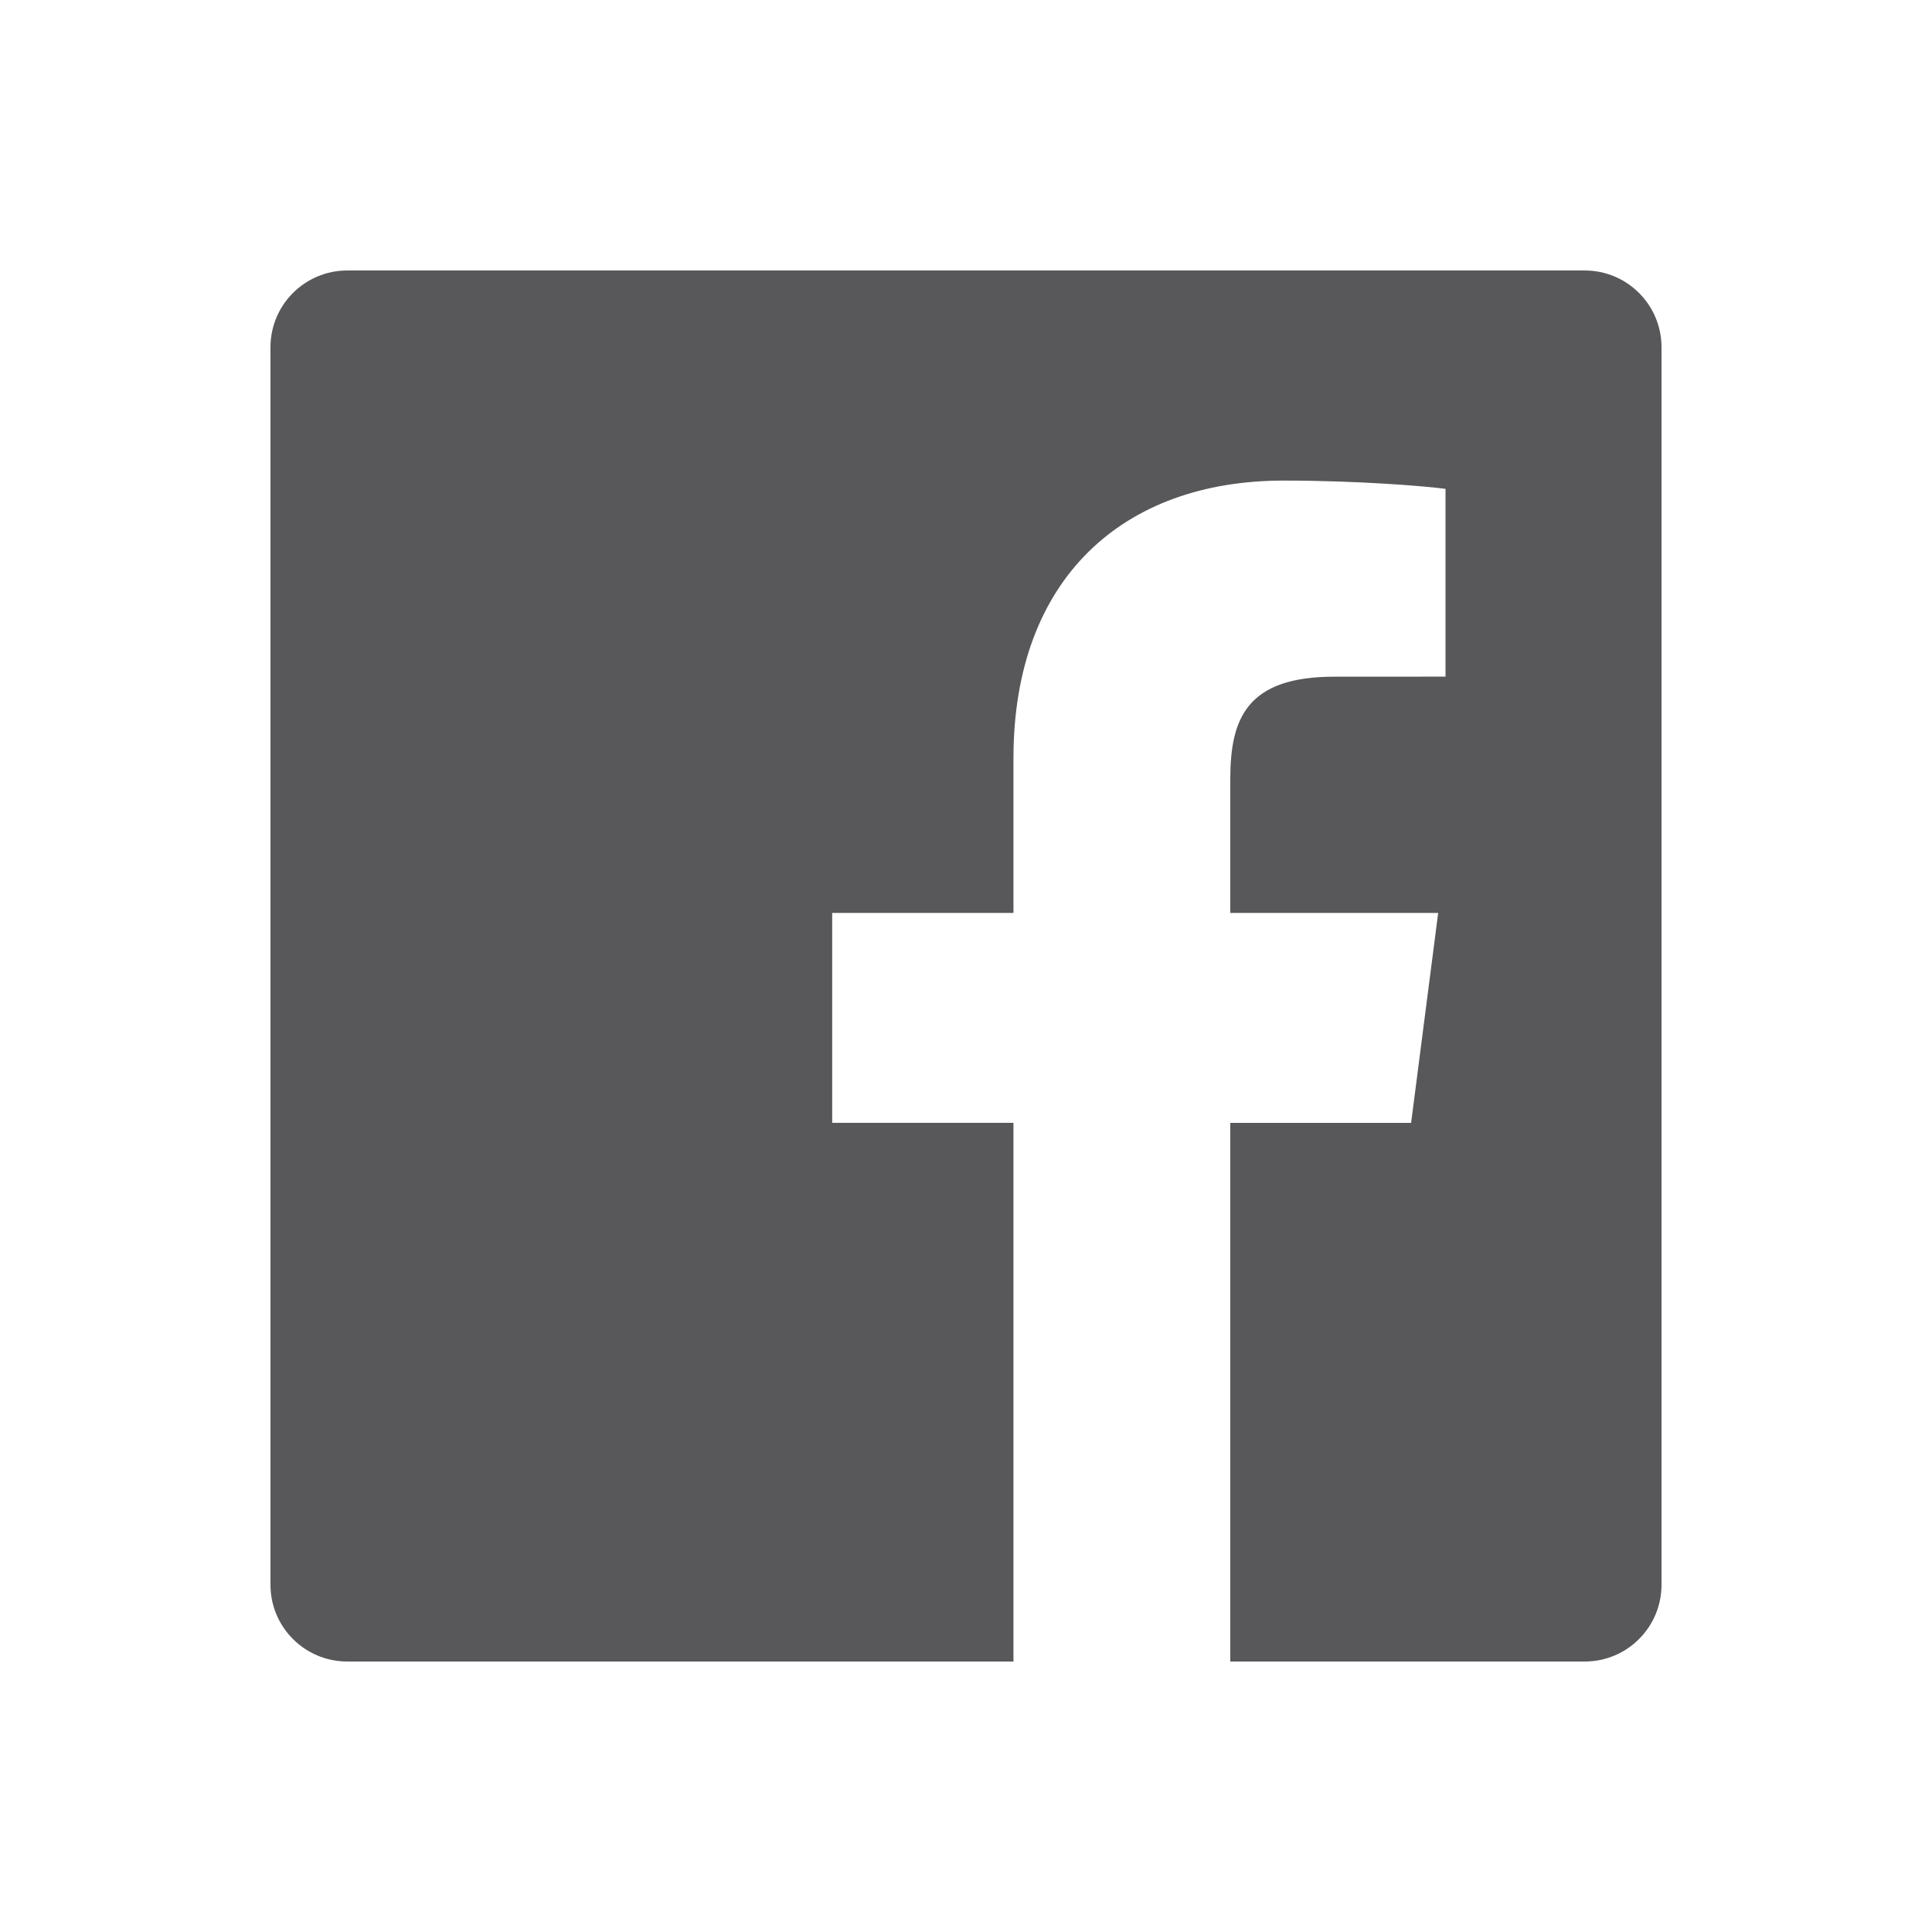
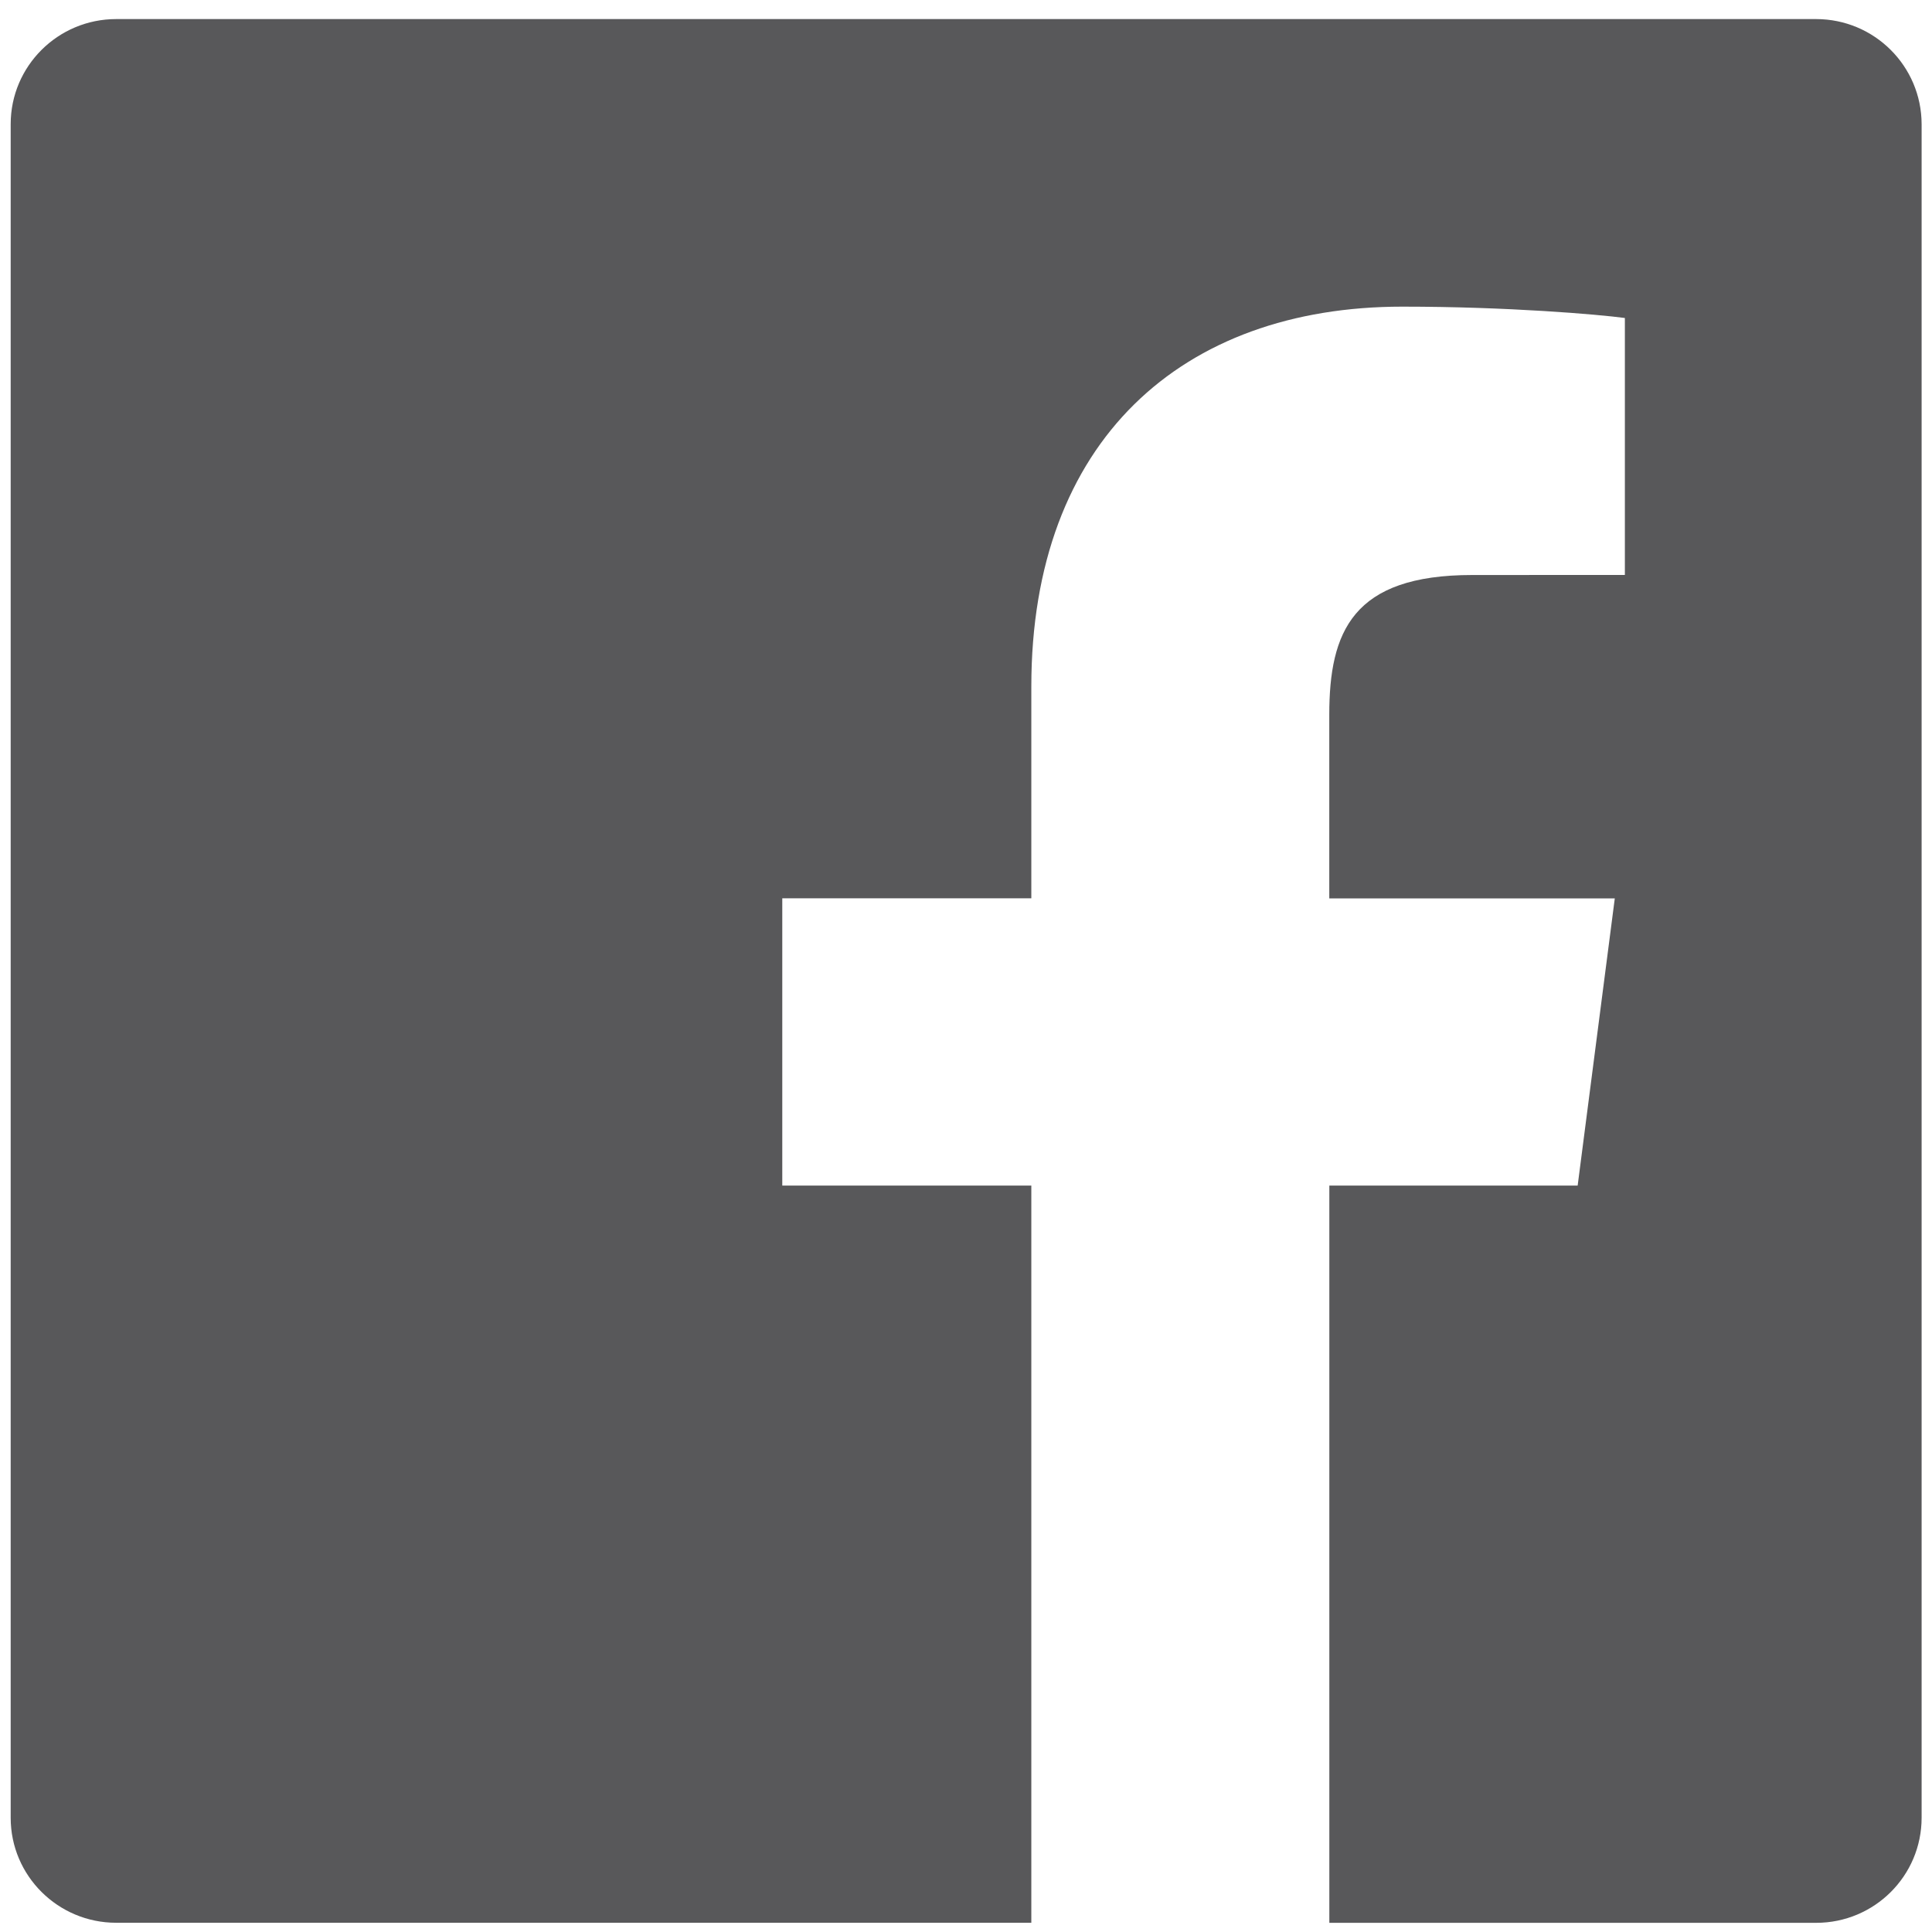
- <svg xmlns="http://www.w3.org/2000/svg" version="1.1" id="Layer_1" x="0px" y="0px" width="100px" height="100px" viewBox="0 0 100 100" enable-background="new 0 0 100 100" xml:space="preserve">
+ <svg xmlns="http://www.w3.org/2000/svg" version="1.1" id="Layer_1" x="0px" y="0px" width="32px" height="32px" viewBox="0 0 32 32" enable-background="new 0 0 32 32" xml:space="preserve">
  <g id="White_1_">
-     <path fill="#58585A" d="M82.025,14H17.974C15.779,14,14,15.779,14,17.974v64.053C14,84.221,15.779,86,17.974,86h34.483V58.118   h-9.383V47.252h9.383v-8.014c0-9.3,5.68-14.363,13.977-14.363c3.974,0,7.389,0.295,8.385,0.428v9.719l-5.754,0.003   c-4.513,0-5.385,2.144-5.385,5.29v6.938h10.76l-1.401,10.866H63.68V86h18.348C84.221,86,86,84.221,86,82.025V17.974   C86,15.779,84.221,14,82.025,14z" />
+     <path fill="#58585A" d="M30.08,0.316H1.924c-0.964,0-1.747,0.779-1.747,1.74v28.053c0,0.959,0.783,1.738,1.747,1.738h15.158V19.637   h-4.125v-4.758h4.125V11.37c0-4.074,2.498-6.291,6.145-6.291c1.748,0,3.248,0.129,3.686,0.188v4.256l-2.529,0.001   c-1.982,0-2.367,0.939-2.367,2.316v3.04h4.729l-0.615,4.757h-4.113v12.211h8.064c0.965,0,1.746-0.779,1.746-1.74V2.056   C31.826,1.095,31.045,0.316,30.08,0.316z" />
  </g>
</svg>
